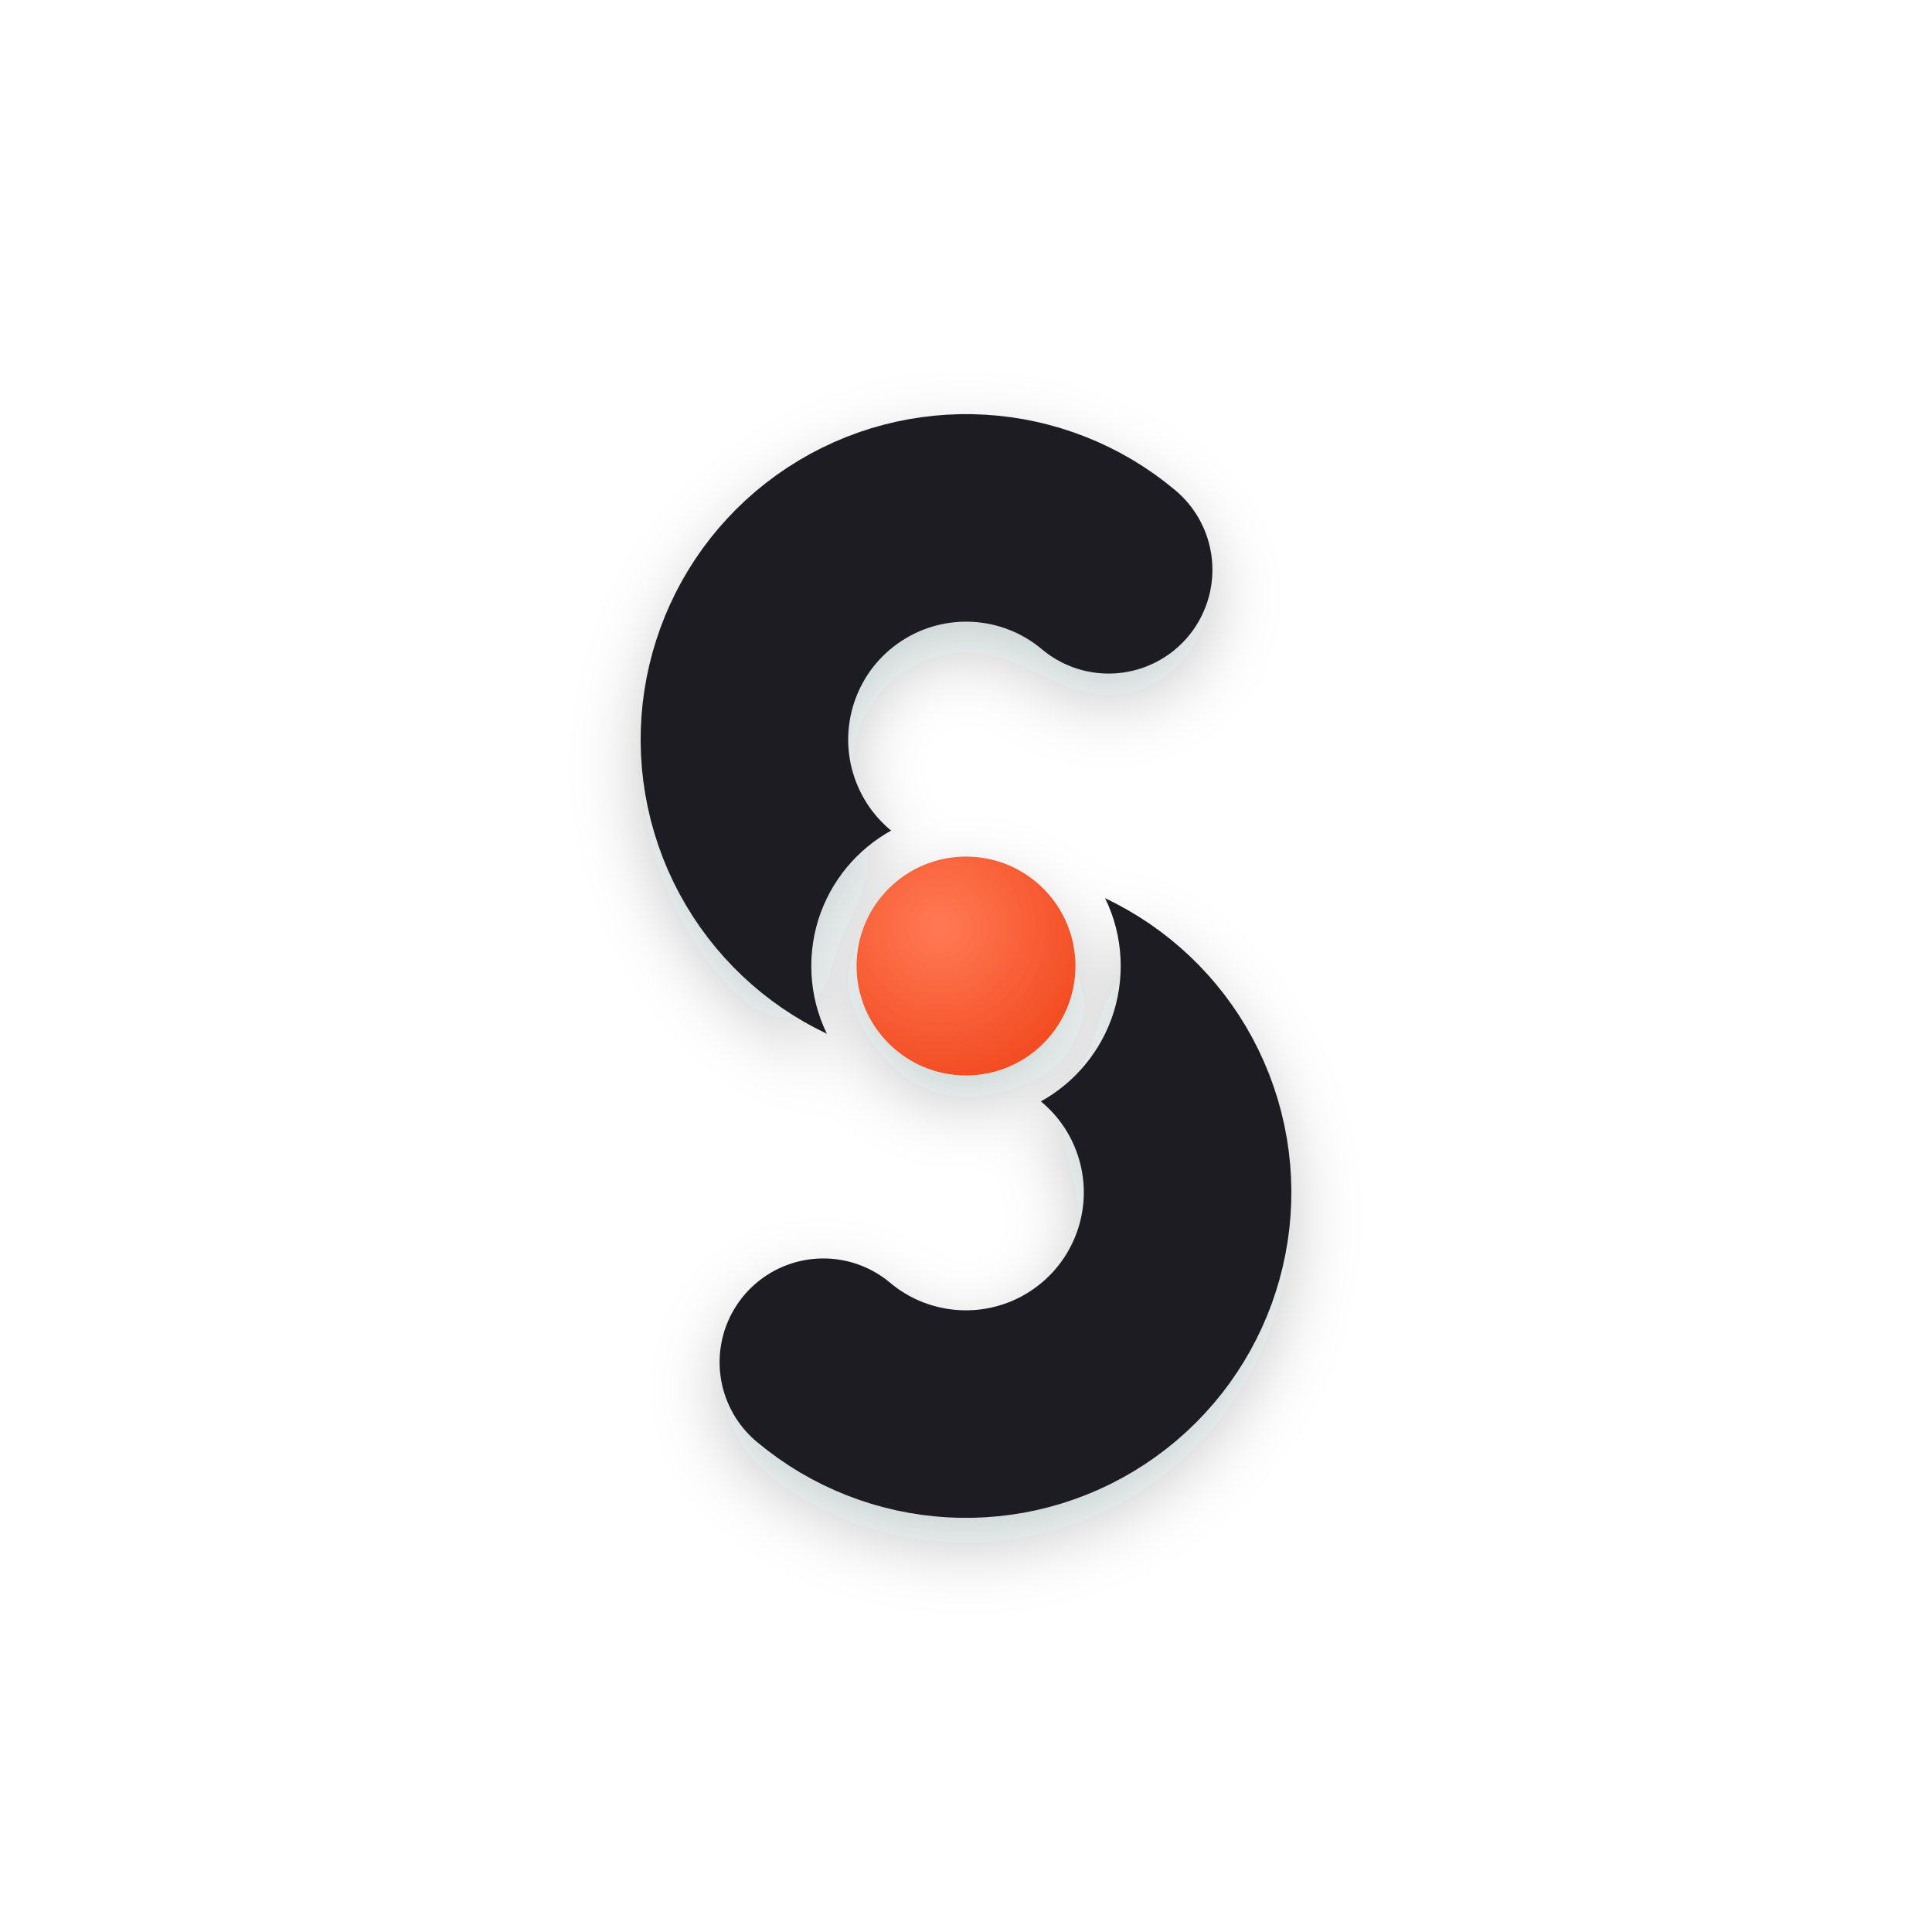
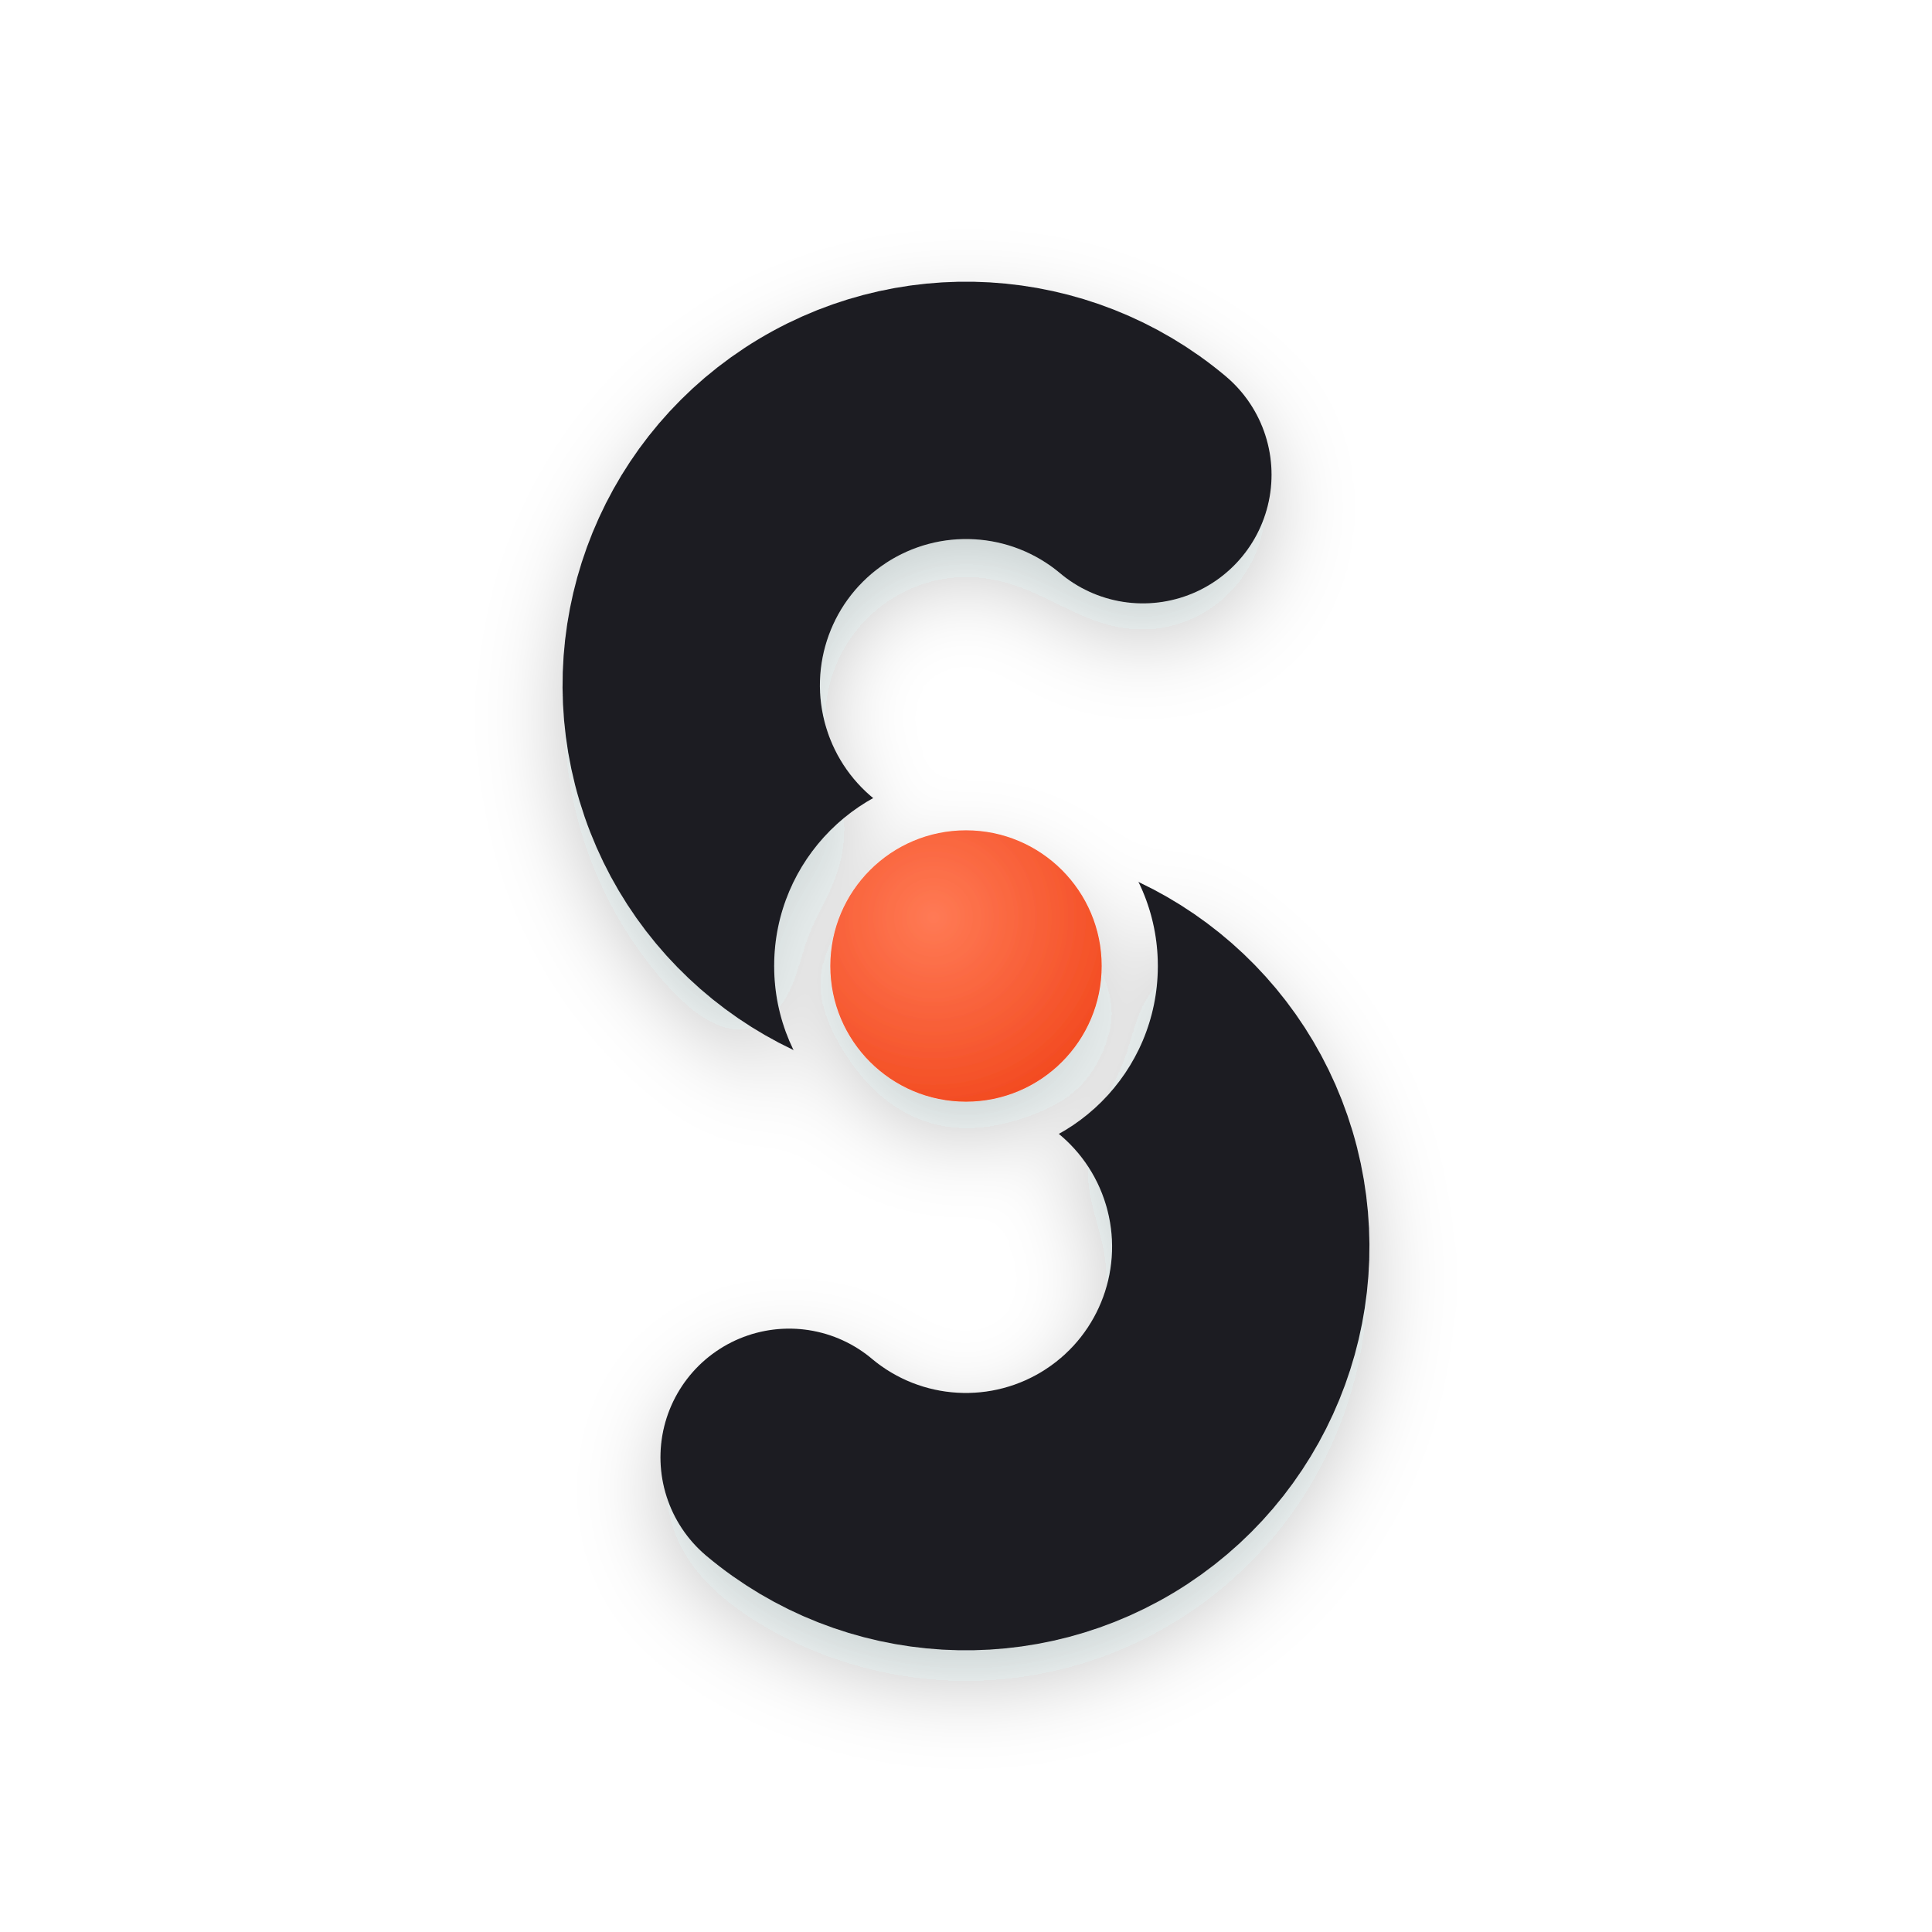
<svg xmlns="http://www.w3.org/2000/svg" viewBox="0 0 512 512" width="512" height="512">
  <defs>
    <mask id="m" maskUnits="userSpaceOnUse" x="0" y="0" width="512" height="512">
      <rect width="512" height="512" fill="#fff" />
      <circle cx="256" cy="256" r="41" fill="#000" />
    </mask>
    <filter id="s" filterUnits="userSpaceOnUse" x="0" y="0" width="512" height="512">
      <feDropShadow dx="0" dy="7" stdDeviation="9" flood-color="#1B1D23" flood-opacity=".22" />
    </filter>
    <radialGradient id="d" cx=".38" cy=".32" r=".75">
      <stop offset="0" stop-color="#FF7A55" />
      <stop offset="1" stop-color="#F2491F" />
    </radialGradient>
  </defs>
  <rect width="512" height="512" fill="#FFFFFF" />
-   <g filter="url(#s)">
-     <g mask="url(#m)" fill="none" stroke="#1E1F24" stroke-width="55" stroke-linecap="round">
-       <path d="M293.8 151A58.75 58.75 0 1 0 256 254.75" />
-       <path d="M218.2 361A58.75 58.75 0 1 0 256 257.25" />
+   <g transform="translate(256 256) scale(1.24) translate(-256 -256)">
+     <g filter="url(#s)">
+       <g mask="url(#m)" fill="none" stroke="#1E1F24" stroke-width="55" stroke-linecap="round">
+         <path d="M293.8 151A58.75 58.75 0 1 0 256 254.75" />
+         <path d="M218.2 361A58.75 58.75 0 1 0 256 257.25" />
+       </g>
+       <circle cx="256" cy="256" r="29" fill="url(#d)" />
    </g>
-     <circle cx="256" cy="256" r="29" fill="url(#d)" />
  </g>
</svg>
